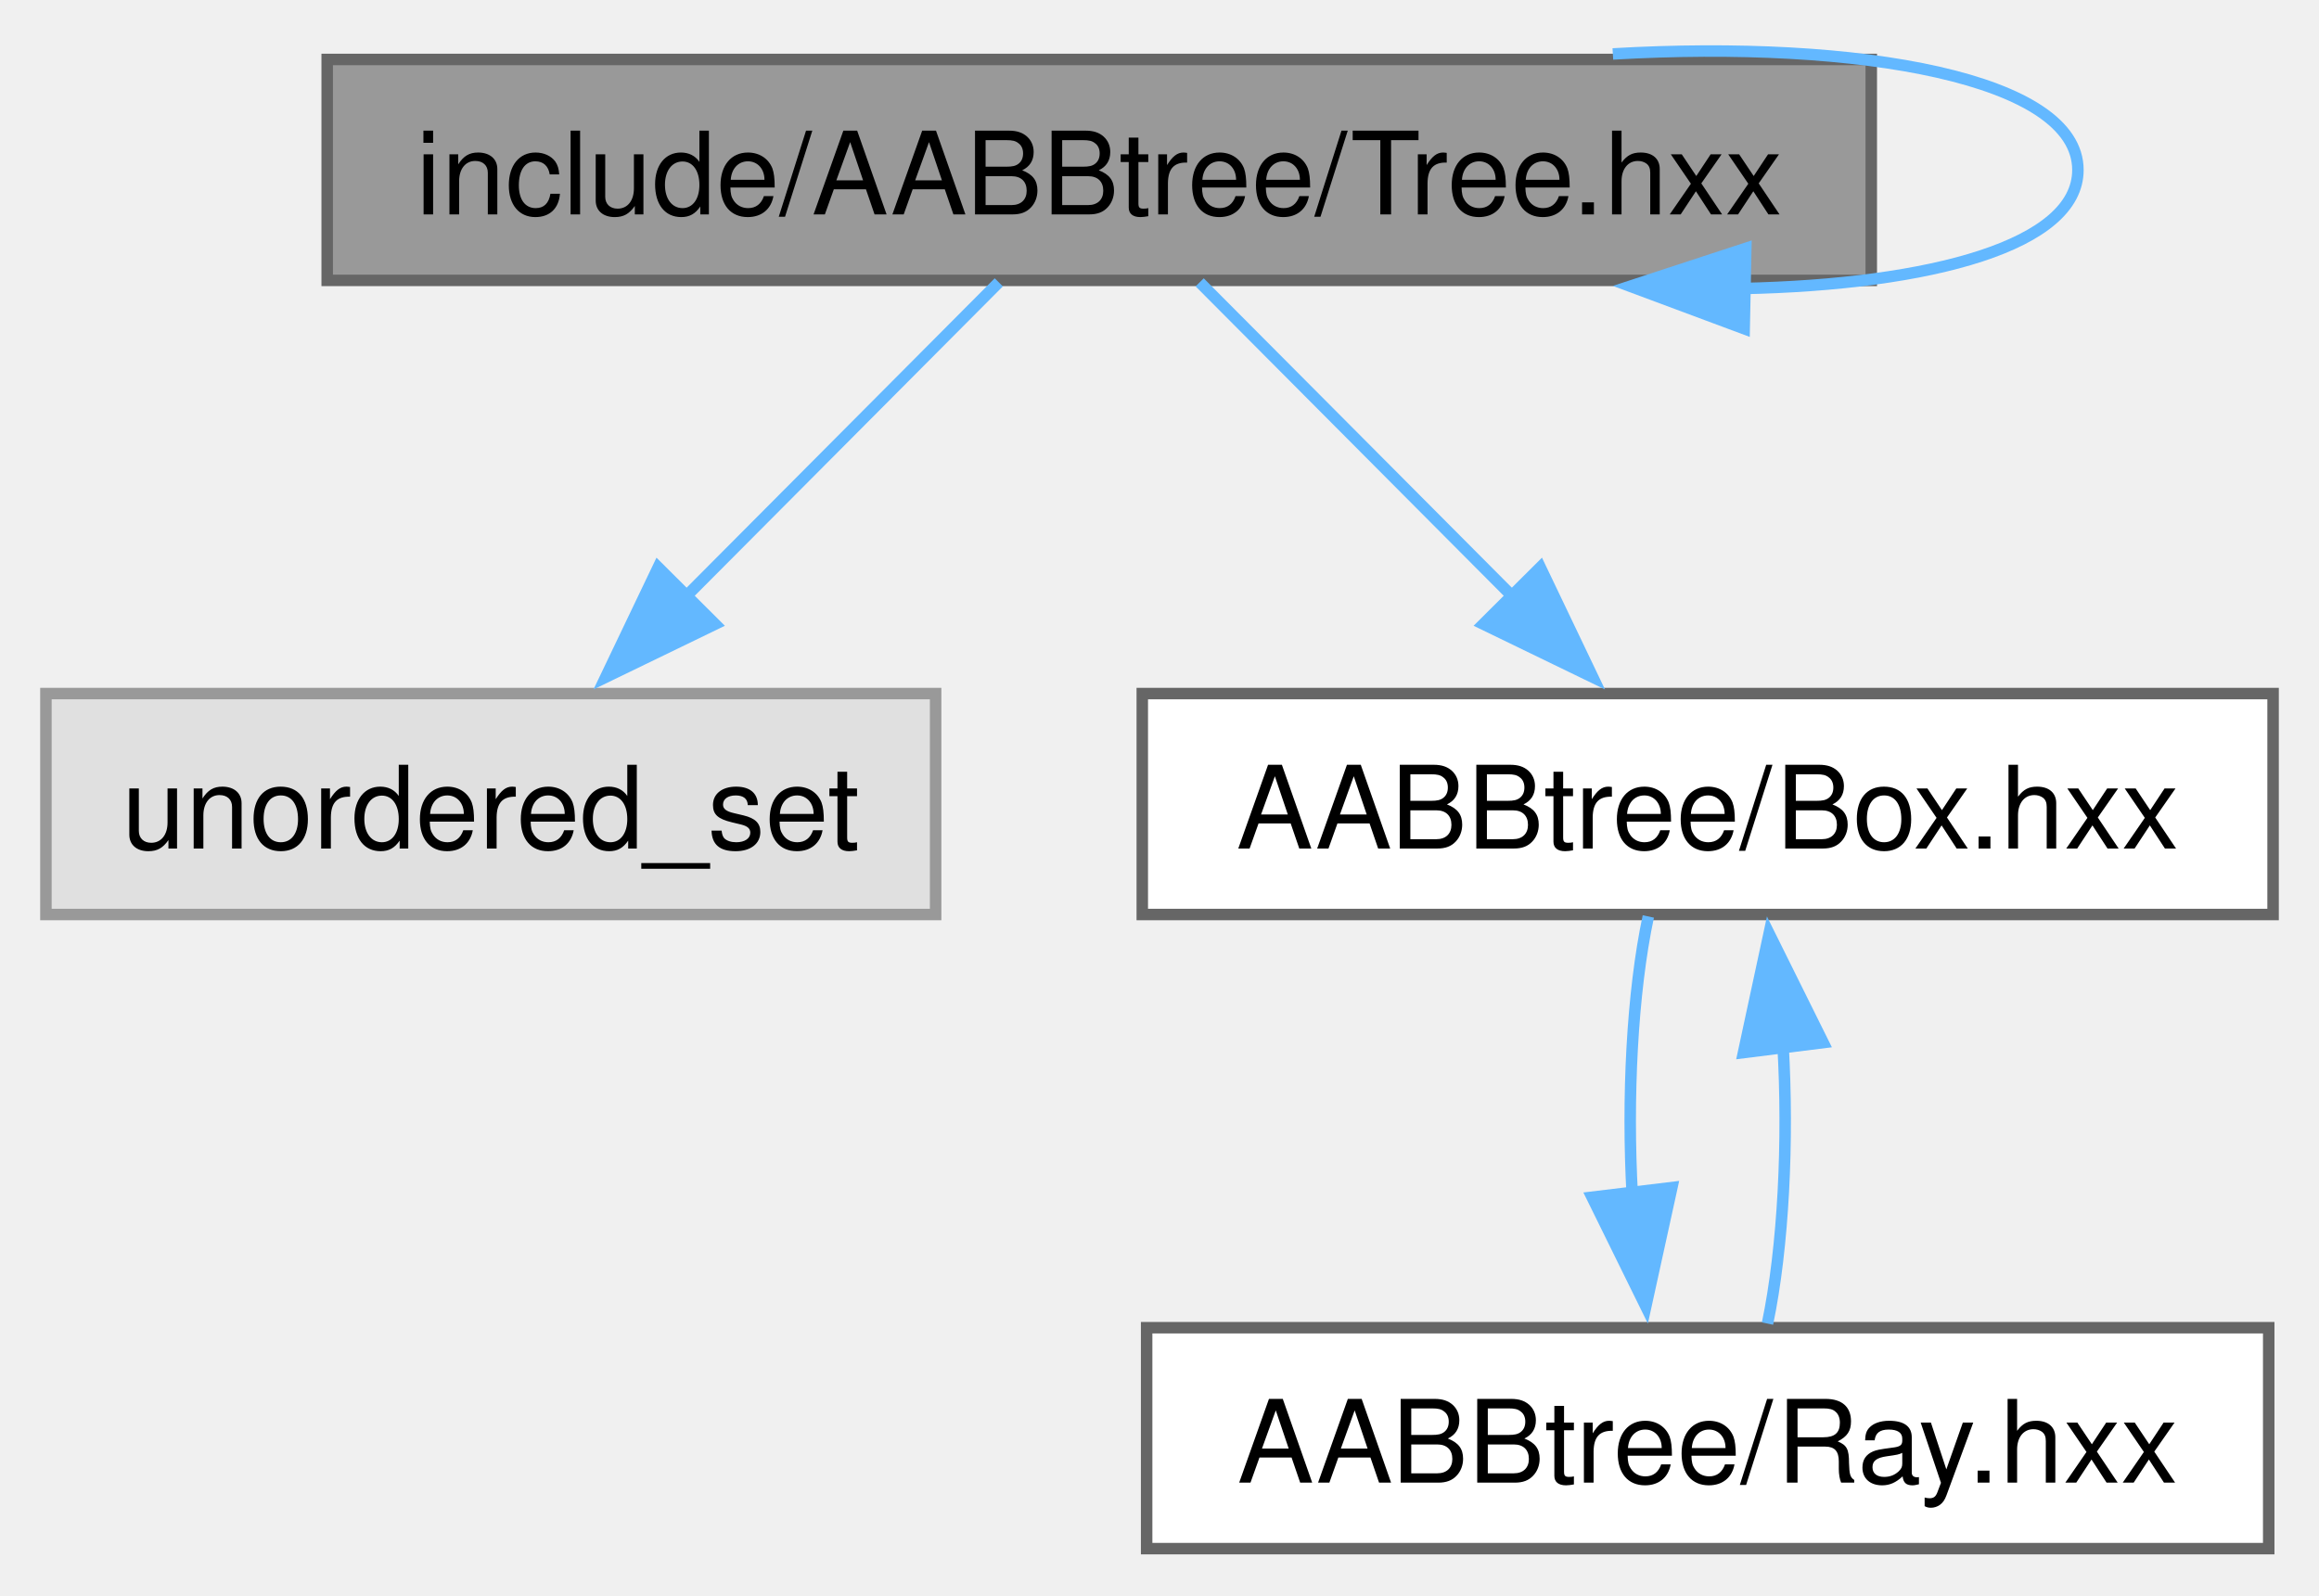
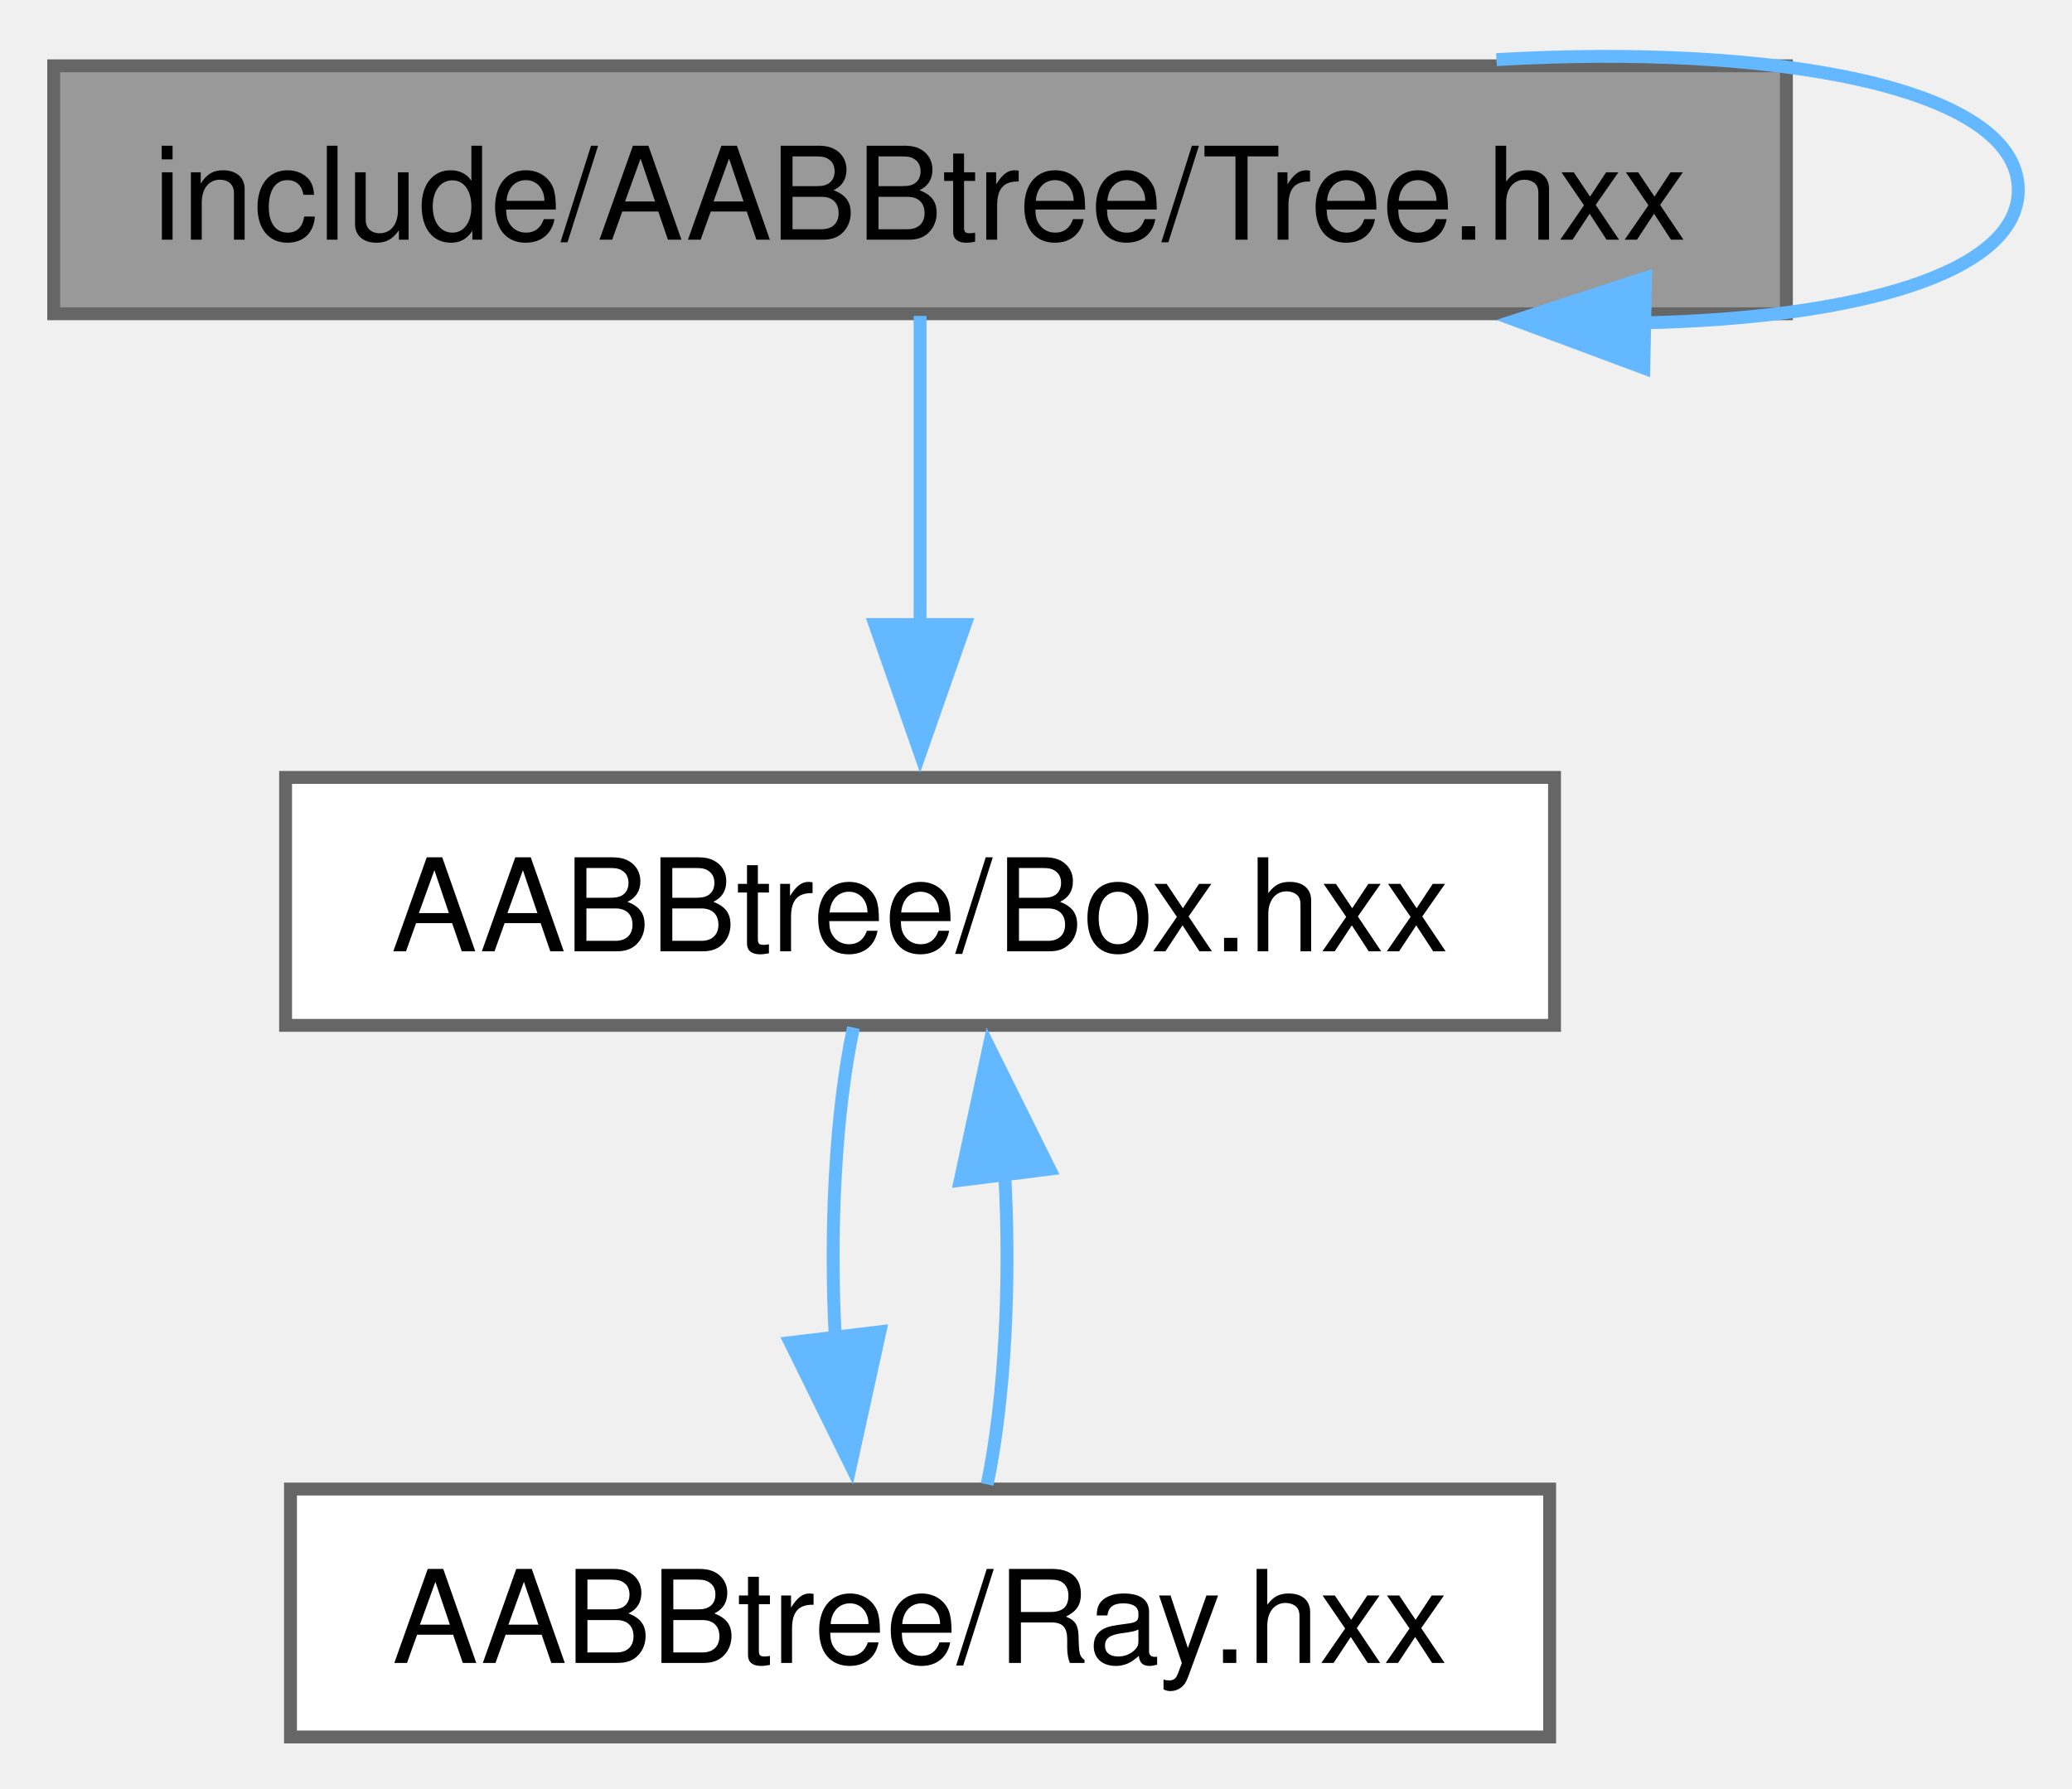
- <svg xmlns="http://www.w3.org/2000/svg" xmlns:xlink="http://www.w3.org/1999/xlink" width="202pt" height="139pt" viewBox="0.00 0.00 202.00 138.86">
+ <svg xmlns="http://www.w3.org/2000/svg" xmlns:xlink="http://www.w3.org/1999/xlink" width="161pt" height="139pt" viewBox="0.00 0.00 160.50 138.86">
  <g id="graph0" class="graph" transform="scale(1 1) rotate(0) translate(4 134.86)">
    <g id="Node000001" class="node">
      <g id="a_Node000001">
        <a xlink:title=" ">
-           <polygon fill="#999999" stroke="#666666" points="159,-129.75 24.5,-129.75 24.5,-110.5 159,-110.5 159,-129.75" />
-           <text text-anchor="middle" x="91.75" y="-116.25" font-family="Helvetica,sans-Serif" font-size="10.00">include/AABBtree/Tree.hxx</text>
+           <polygon fill="#999999" stroke="#666666" points="134.5,-129.75 0,-129.75 0,-110.5 134.5,-110.5 134.5,-129.75" />
+           <text text-anchor="middle" x="67.25" y="-116.25" font-family="Helvetica,sans-Serif" font-size="10.00">include/AABBtree/Tree.hxx</text>
        </a>
      </g>
    </g>
-     <g id="edge5_Node000001_Node000001" class="edge">
-       <g id="a_edge5_Node000001_Node000001">
+     <g id="edge4_Node000001_Node000001" class="edge">
+       <g id="a_edge4_Node000001_Node000001">
        <a xlink:title=" ">
-           <path fill="none" stroke="#63b8ff" d="M136.49,-130.23C158,-131.48 177,-128.11 177,-120.12 177,-113.57 164.22,-110.13 147.75,-109.79" />
-           <polygon fill="#63b8ff" stroke="#63b8ff" points="147.93,-106.29 138,-109.99 148.07,-113.29 147.93,-106.29" />
+           <path fill="none" stroke="#63b8ff" d="M111.99,-130.23C133.5,-131.48 152.5,-128.11 152.5,-120.12 152.5,-113.57 139.72,-110.13 123.25,-109.79" />
+           <polygon fill="#63b8ff" stroke="#63b8ff" points="123.43,-106.29 113.5,-109.99 123.57,-113.29 123.43,-106.29" />
        </a>
      </g>
    </g>
    <g id="Node000002" class="node">
      <g id="a_Node000002">
-         <a xlink:title=" ">
-           <polygon fill="#e0e0e0" stroke="#999999" points="77.5,-74.5 0,-74.5 0,-55.25 77.5,-55.25 77.5,-74.5" />
-           <text text-anchor="middle" x="38.75" y="-61" font-family="Helvetica,sans-Serif" font-size="10.00">unordered_set</text>
+         <a xlink:href="_box_8hxx.html" target="_top" xlink:title=" ">
+           <polygon fill="white" stroke="#666666" points="116.5,-74.5 18,-74.5 18,-55.25 116.5,-55.25 116.5,-74.5" />
+           <text text-anchor="middle" x="67.25" y="-61" font-family="Helvetica,sans-Serif" font-size="10.00">AABBtree/Box.hxx</text>
        </a>
      </g>
    </g>
    <g id="edge1_Node000001_Node000002" class="edge">
      <g id="a_edge1_Node000001_Node000002">
        <a xlink:title=" ">
-           <path fill="none" stroke="#63b8ff" d="M83,-110.33C75.6,-102.9 64.79,-92.04 55.7,-82.91" />
-           <polygon fill="#63b8ff" stroke="#63b8ff" points="58.29,-80.55 48.76,-75.93 53.33,-85.49 58.29,-80.55" />
+           <path fill="none" stroke="#63b8ff" d="M67.25,-110.33C67.25,-103.82 67.25,-94.67 67.25,-86.37" />
+           <polygon fill="#63b8ff" stroke="#63b8ff" points="70.75,-86.37 67.25,-76.37 63.75,-86.37 70.75,-86.37" />
        </a>
      </g>
    </g>
    <g id="Node000003" class="node">
      <g id="a_Node000003">
-         <a xlink:href="_box_8hxx.html" target="_top" xlink:title=" ">
-           <polygon fill="white" stroke="#666666" points="194,-74.5 95.5,-74.5 95.5,-55.25 194,-55.25 194,-74.5" />
-           <text text-anchor="middle" x="144.75" y="-61" font-family="Helvetica,sans-Serif" font-size="10.00">AABBtree/Box.hxx</text>
+         <a xlink:href="_ray_8hxx.html" target="_top" xlink:title=" ">
+           <polygon fill="white" stroke="#666666" points="116.12,-19.25 18.38,-19.25 18.38,0 116.12,0 116.12,-19.25" />
+           <text text-anchor="middle" x="67.25" y="-5.75" font-family="Helvetica,sans-Serif" font-size="10.00">AABBtree/Ray.hxx</text>
        </a>
      </g>
    </g>
-     <g id="edge2_Node000001_Node000003" class="edge">
-       <g id="a_edge2_Node000001_Node000003">
+     <g id="edge2_Node000002_Node000003" class="edge">
+       <g id="a_edge2_Node000002_Node000003">
        <a xlink:title=" ">
-           <path fill="none" stroke="#63b8ff" d="M100.5,-110.33C107.9,-102.9 118.71,-92.04 127.8,-82.91" />
-           <polygon fill="#63b8ff" stroke="#63b8ff" points="130.17,-85.49 134.74,-75.93 125.21,-80.55 130.17,-85.49" />
+           <path fill="none" stroke="#63b8ff" d="M62.08,-55.08C60.67,-48.49 60.21,-39.21 60.68,-30.82" />
+           <polygon fill="#63b8ff" stroke="#63b8ff" points="64.13,-31.46 61.86,-21.11 57.18,-30.62 64.13,-31.46" />
        </a>
      </g>
    </g>
-     <g id="Node000004" class="node">
-       <g id="a_Node000004">
-         <a xlink:href="_ray_8hxx.html" target="_top" xlink:title=" ">
-           <polygon fill="white" stroke="#666666" points="193.62,-19.25 95.88,-19.25 95.88,0 193.62,0 193.62,-19.25" />
-           <text text-anchor="middle" x="144.75" y="-5.75" font-family="Helvetica,sans-Serif" font-size="10.00">AABBtree/Ray.hxx</text>
-         </a>
-       </g>
-     </g>
-     <g id="edge3_Node000003_Node000004" class="edge">
-       <g id="a_edge3_Node000003_Node000004">
+     <g id="edge3_Node000003_Node000002" class="edge">
+       <g id="a_edge3_Node000003_Node000002">
        <a xlink:title=" ">
-           <path fill="none" stroke="#63b8ff" d="M139.58,-55.08C138.17,-48.49 137.71,-39.21 138.18,-30.82" />
-           <polygon fill="#63b8ff" stroke="#63b8ff" points="141.63,-31.46 139.36,-21.11 134.68,-30.62 141.63,-31.46" />
-         </a>
-       </g>
-     </g>
-     <g id="edge4_Node000004_Node000003" class="edge">
-       <g id="a_edge4_Node000004_Node000003">
-         <a xlink:title=" ">
-           <path fill="none" stroke="#63b8ff" d="M149.96,-19.61C151.35,-26.25 151.8,-35.55 151.31,-43.92" />
-           <polygon fill="#63b8ff" stroke="#63b8ff" points="147.87,-43.22 150.1,-53.58 154.81,-44.09 147.87,-43.22" />
+           <path fill="none" stroke="#63b8ff" d="M72.46,-19.61C73.85,-26.25 74.3,-35.55 73.81,-43.92" />
+           <polygon fill="#63b8ff" stroke="#63b8ff" points="70.37,-43.22 72.6,-53.58 77.31,-44.09 70.37,-43.22" />
        </a>
      </g>
    </g>
  </g>
</svg>
